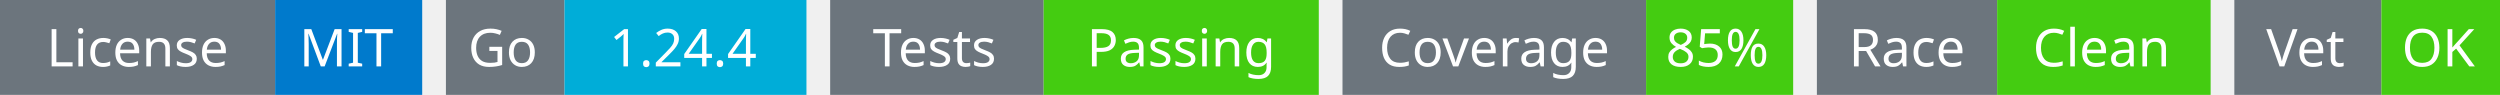
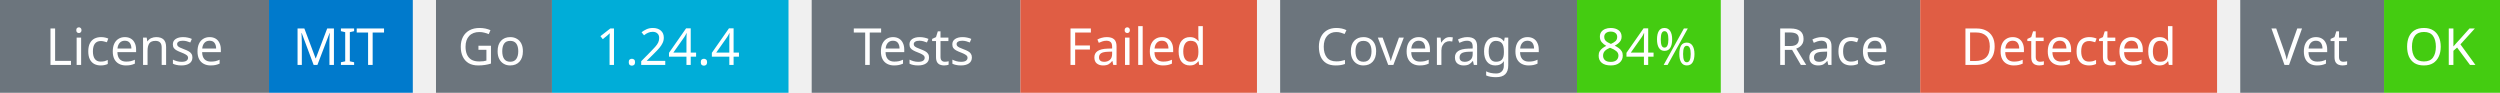
- <svg xmlns="http://www.w3.org/2000/svg" width="527" height="20" viewBox="0 0 527 20">
+ <svg xmlns="http://www.w3.org/2000/svg" width="539" height="20" viewBox="0 0 539 20">
  <g transform="translate(0, 0)">
    <rect x="0" y="0" width="58" height="20" fill="#6c757d" />
    <rect x="58" y="0" width="31" height="20" fill="#007acc" />
    <text x="29" y="14" text-anchor="middle" font-family="sans-serif" font-size="11" fill="white">License</text>
    <text x="73" y="14" text-anchor="middle" font-family="sans-serif" font-size="11" fill="white">MIT</text>
  </g>
  <g transform="translate(94, 0)">
    <rect x="0" y="0" width="25" height="20" fill="#6c757d" />
    <rect x="25" y="0" width="51" height="20" fill="#00ADD8" />
    <text x="12" y="14" text-anchor="middle" font-family="sans-serif" font-size="11" fill="white">Go</text>
    <text x="50" y="14" text-anchor="middle" font-family="sans-serif" font-size="11" fill="white">1.24.4</text>
  </g>
  <g transform="translate(175, 0)">
    <rect x="0" y="0" width="45" height="20" fill="#6c757d" />
-     <rect x="45" y="0" width="58" height="20" fill="#4c1" />
+     <rect x="45" y="0" width="51" height="20" fill="#e05d44" />
    <text x="22" y="14" text-anchor="middle" font-family="sans-serif" font-size="11" fill="white">Tests</text>
-     <text x="74" y="14" text-anchor="middle" font-family="sans-serif" font-size="11" fill="white">Passing</text>
+     <text x="70" y="14" text-anchor="middle" font-family="sans-serif" font-size="11" fill="white">Failed</text>
  </g>
-   <g transform="translate(283, 0)">
+   <g transform="translate(276, 0)">
    <rect x="0" y="0" width="64" height="20" fill="#6c757d" />
    <rect x="64" y="0" width="31" height="20" fill="#4c1" />
    <text x="32" y="14" text-anchor="middle" font-family="sans-serif" font-size="11" fill="white">Coverage</text>
-     <text x="79" y="14" text-anchor="middle" font-family="sans-serif" font-size="11" fill="white">85%</text>
+     <text x="79" y="14" text-anchor="middle" font-family="sans-serif" font-size="11" fill="white">84%</text>
  </g>
-   <g transform="translate(383, 0)">
+   <g transform="translate(376, 0)">
    <rect x="0" y="0" width="38" height="20" fill="#6c757d" />
-     <rect x="38" y="0" width="45" height="20" fill="#4c1" />
+     <rect x="38" y="0" width="64" height="20" fill="#e05d44" />
    <text x="19" y="14" text-anchor="middle" font-family="sans-serif" font-size="11" fill="white">Race</text>
-     <text x="60" y="14" text-anchor="middle" font-family="sans-serif" font-size="11" fill="white">Clean</text>
+     <text x="70" y="14" text-anchor="middle" font-family="sans-serif" font-size="11" fill="white">Detected</text>
  </g>
-   <g transform="translate(471, 0)">
+   <g transform="translate(483, 0)">
    <rect x="0" y="0" width="31" height="20" fill="#6c757d" />
    <rect x="31" y="0" width="25" height="20" fill="#4c1" />
    <text x="15" y="14" text-anchor="middle" font-family="sans-serif" font-size="11" fill="white">Vet</text>
    <text x="43" y="14" text-anchor="middle" font-family="sans-serif" font-size="11" fill="white">OK</text>
  </g>
</svg>
